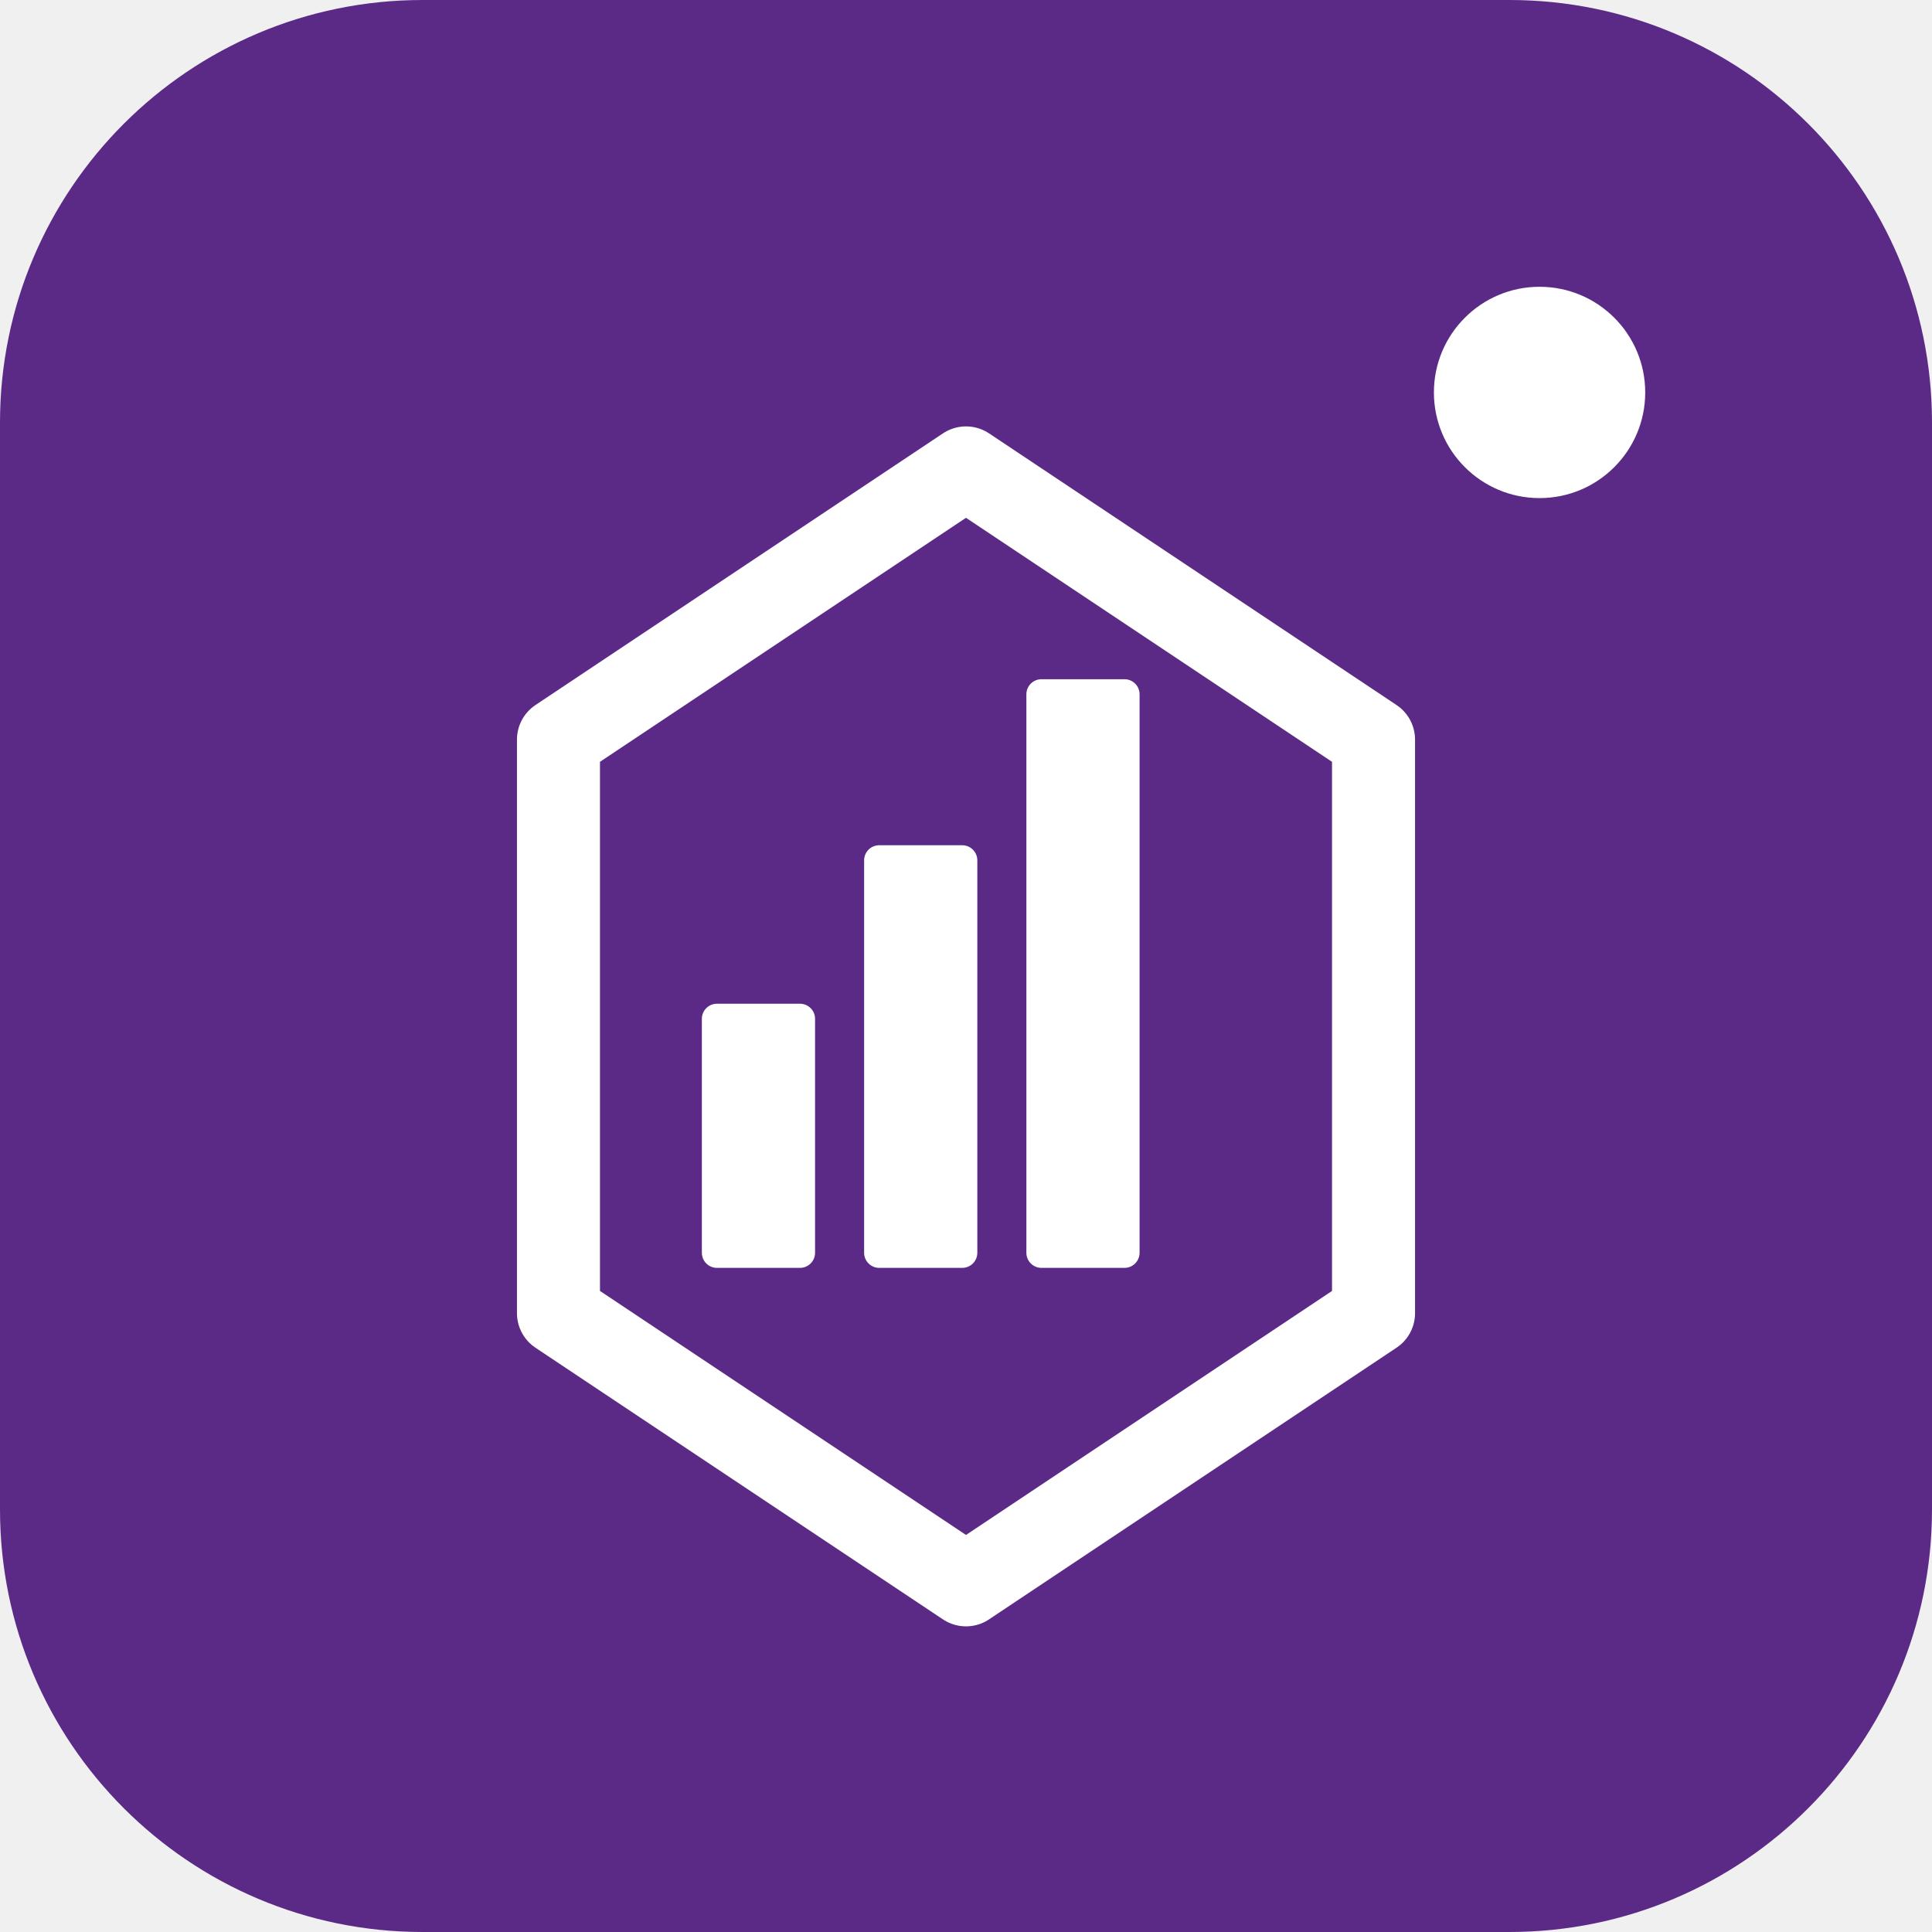
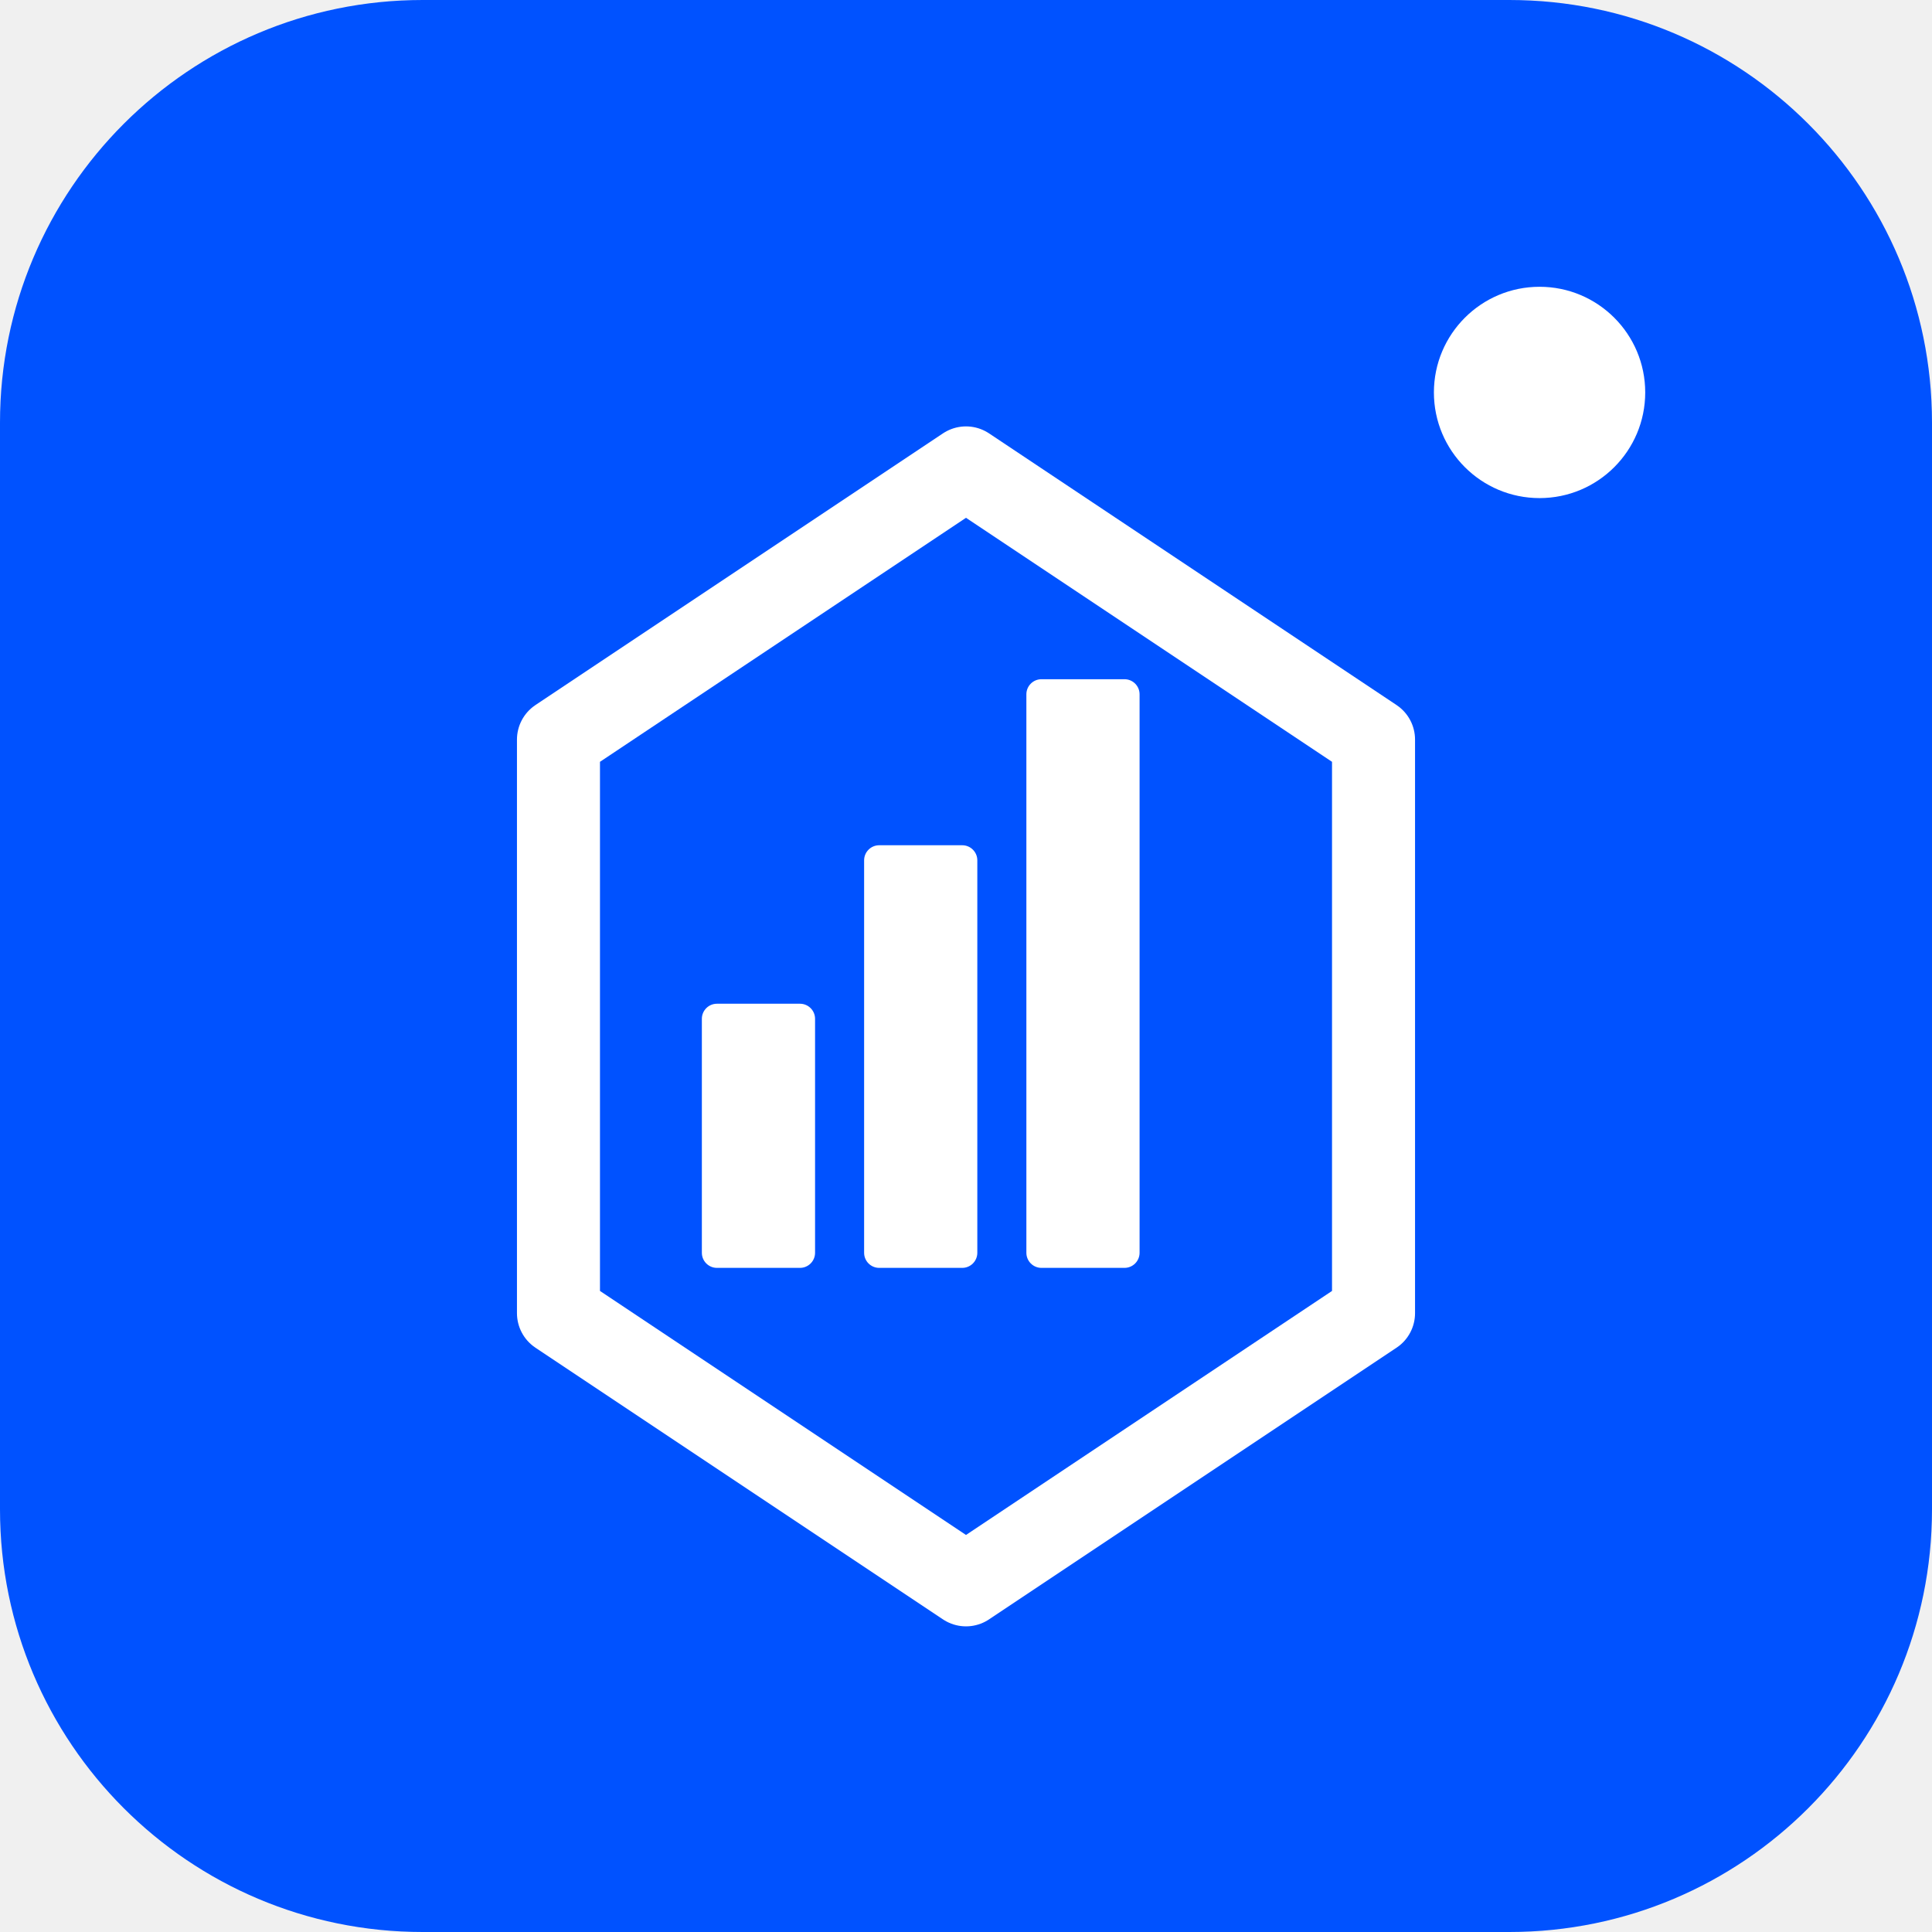
<svg xmlns="http://www.w3.org/2000/svg" viewBox="0 0 64 64" fill="none" role="img" aria-label="Base Analytics">
-   <rect width="64" height="64" rx="14" fill="#5B2A86" />
+   <rect width="64" height="64" rx="14" fill="#0052FF" />
  <circle cx="51" cy="13" r="3.5" fill="#FFFFFF" />
  <path d="M32 15.5 45.5 24.5V43.5L32 52.5 18.5 43.5V24.5L32 15.5Z" stroke="#FFFFFF" stroke-width="2.75" stroke-linejoin="round" fill="none" />
  <rect x="23.25" y="33.25" width="3.75" height="8.75" rx="0.5" fill="#FFFFFF" />
  <rect x="28.625" y="28" width="3.75" height="14" rx="0.5" fill="#FFFFFF" />
  <rect x="34" y="22.5" width="3.75" height="19.5" rx="0.5" fill="#FFFFFF" />
</svg>
